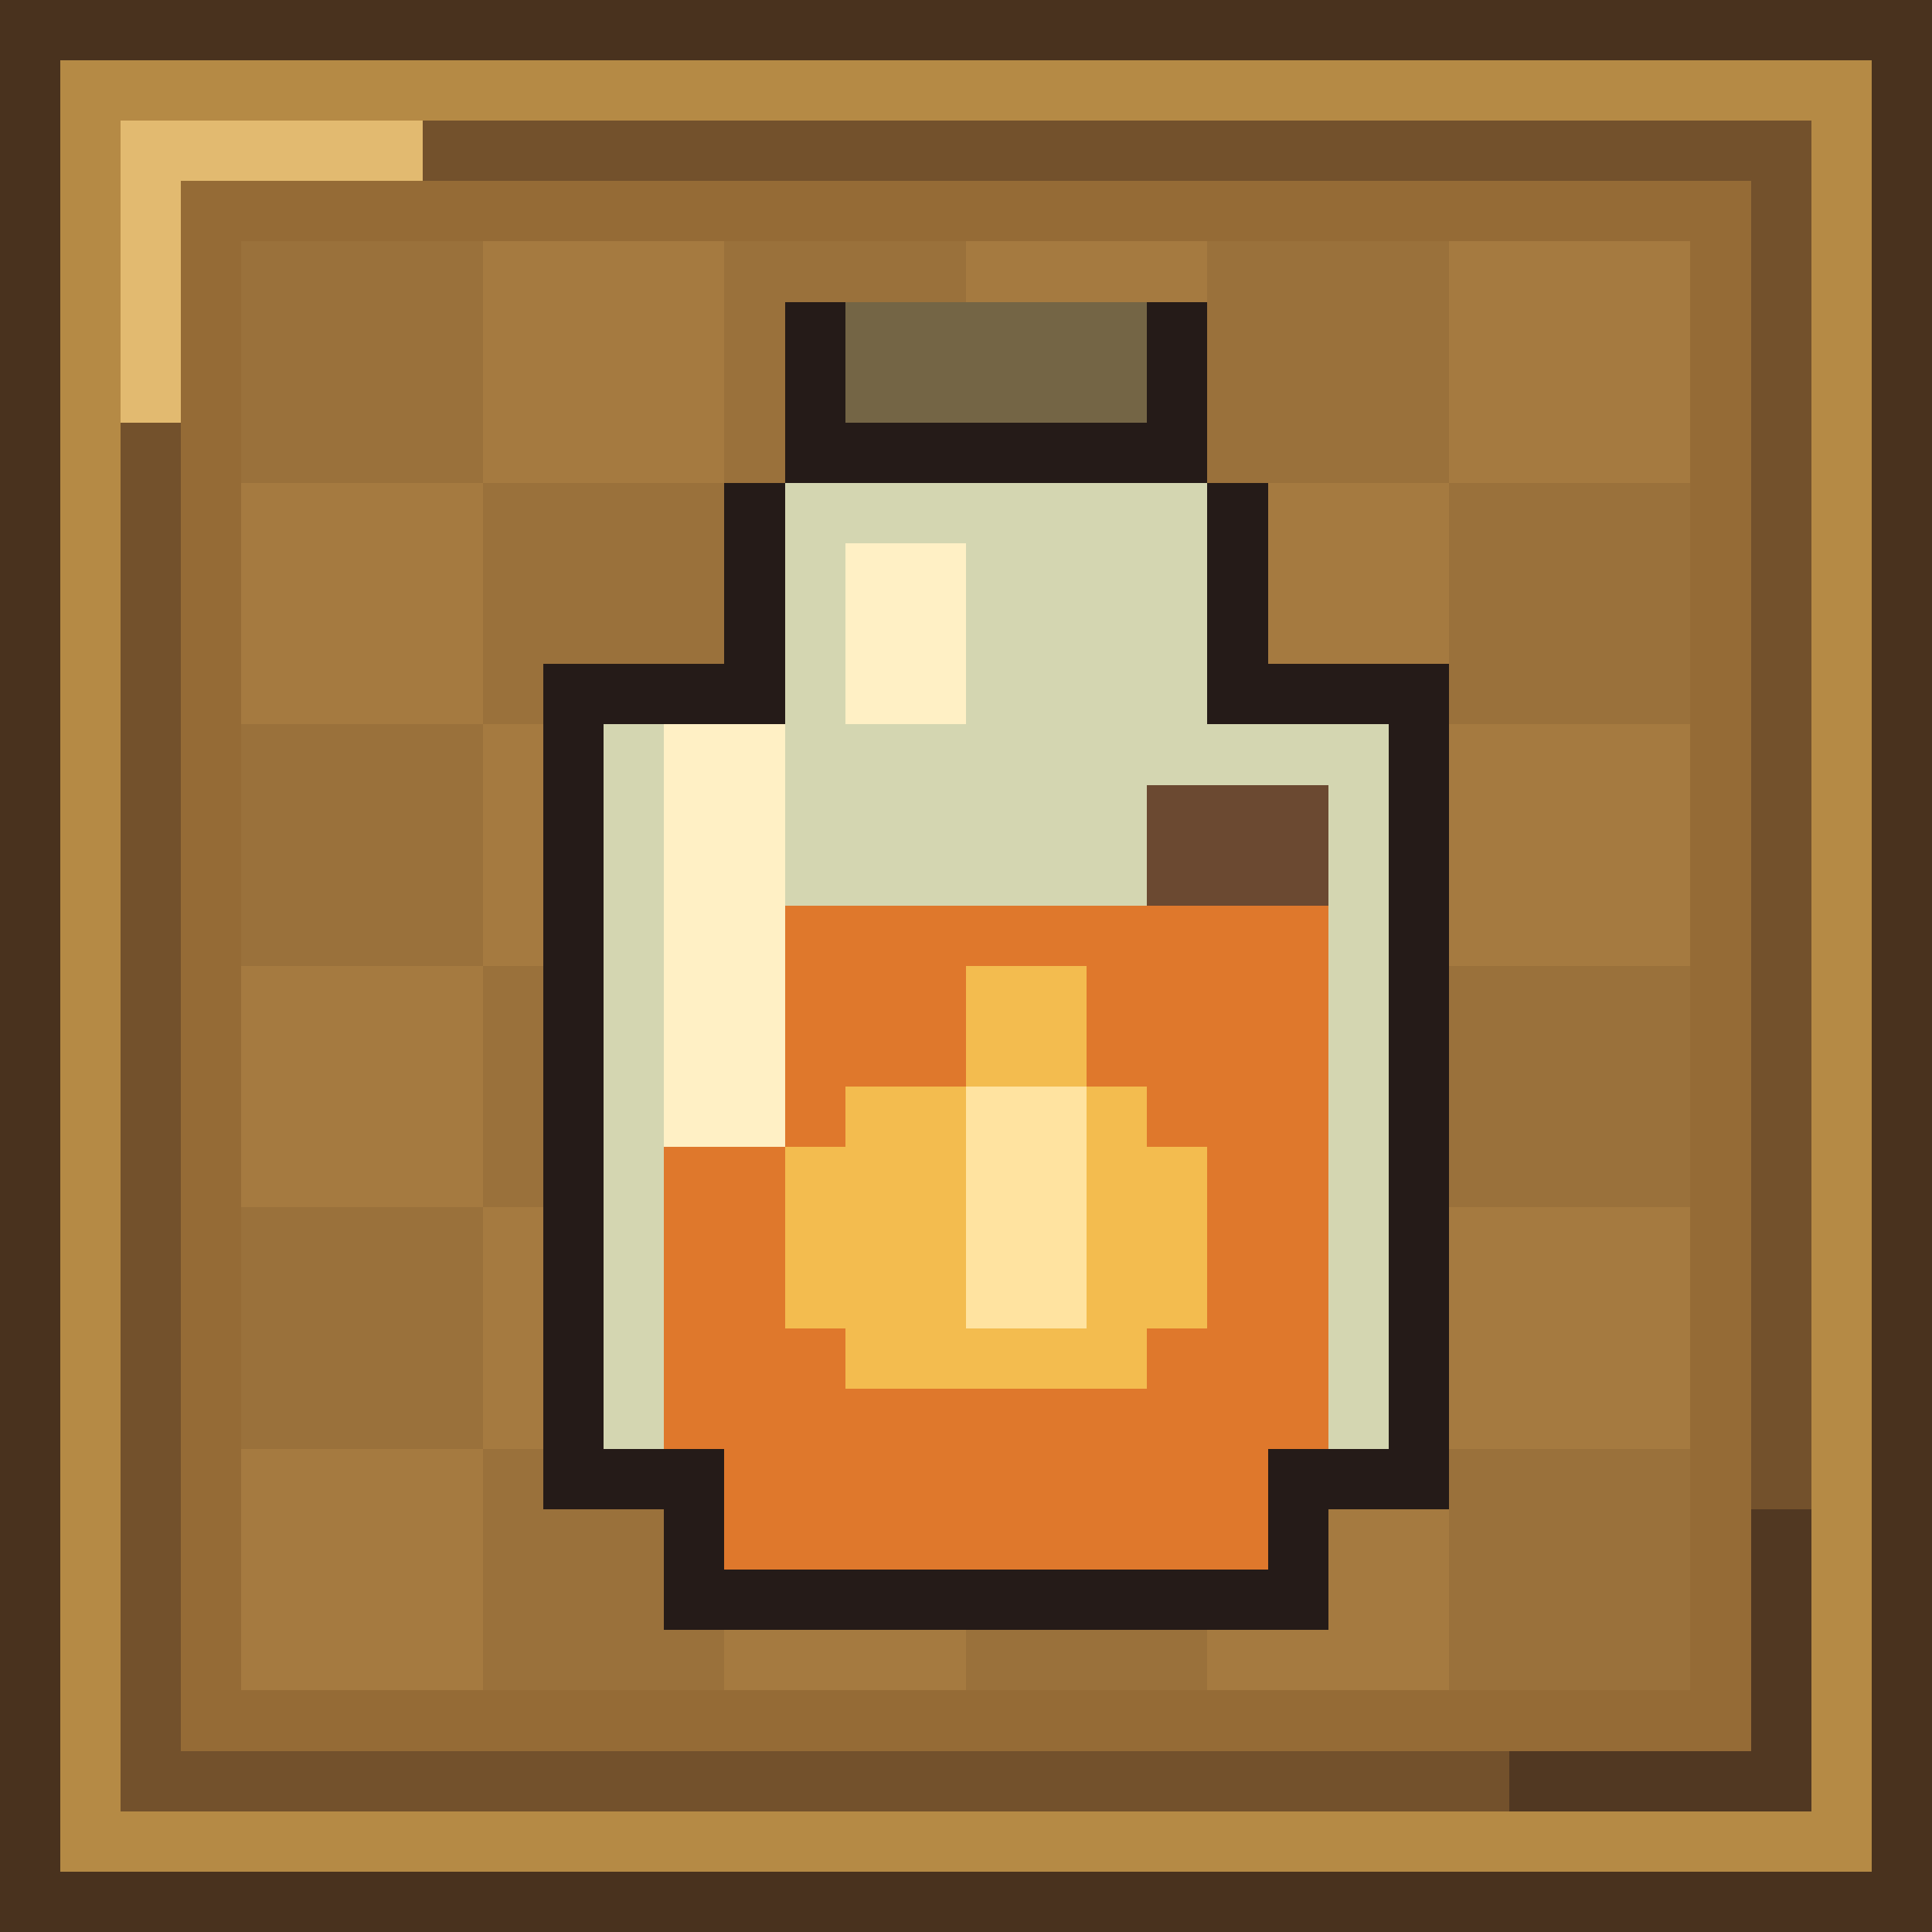
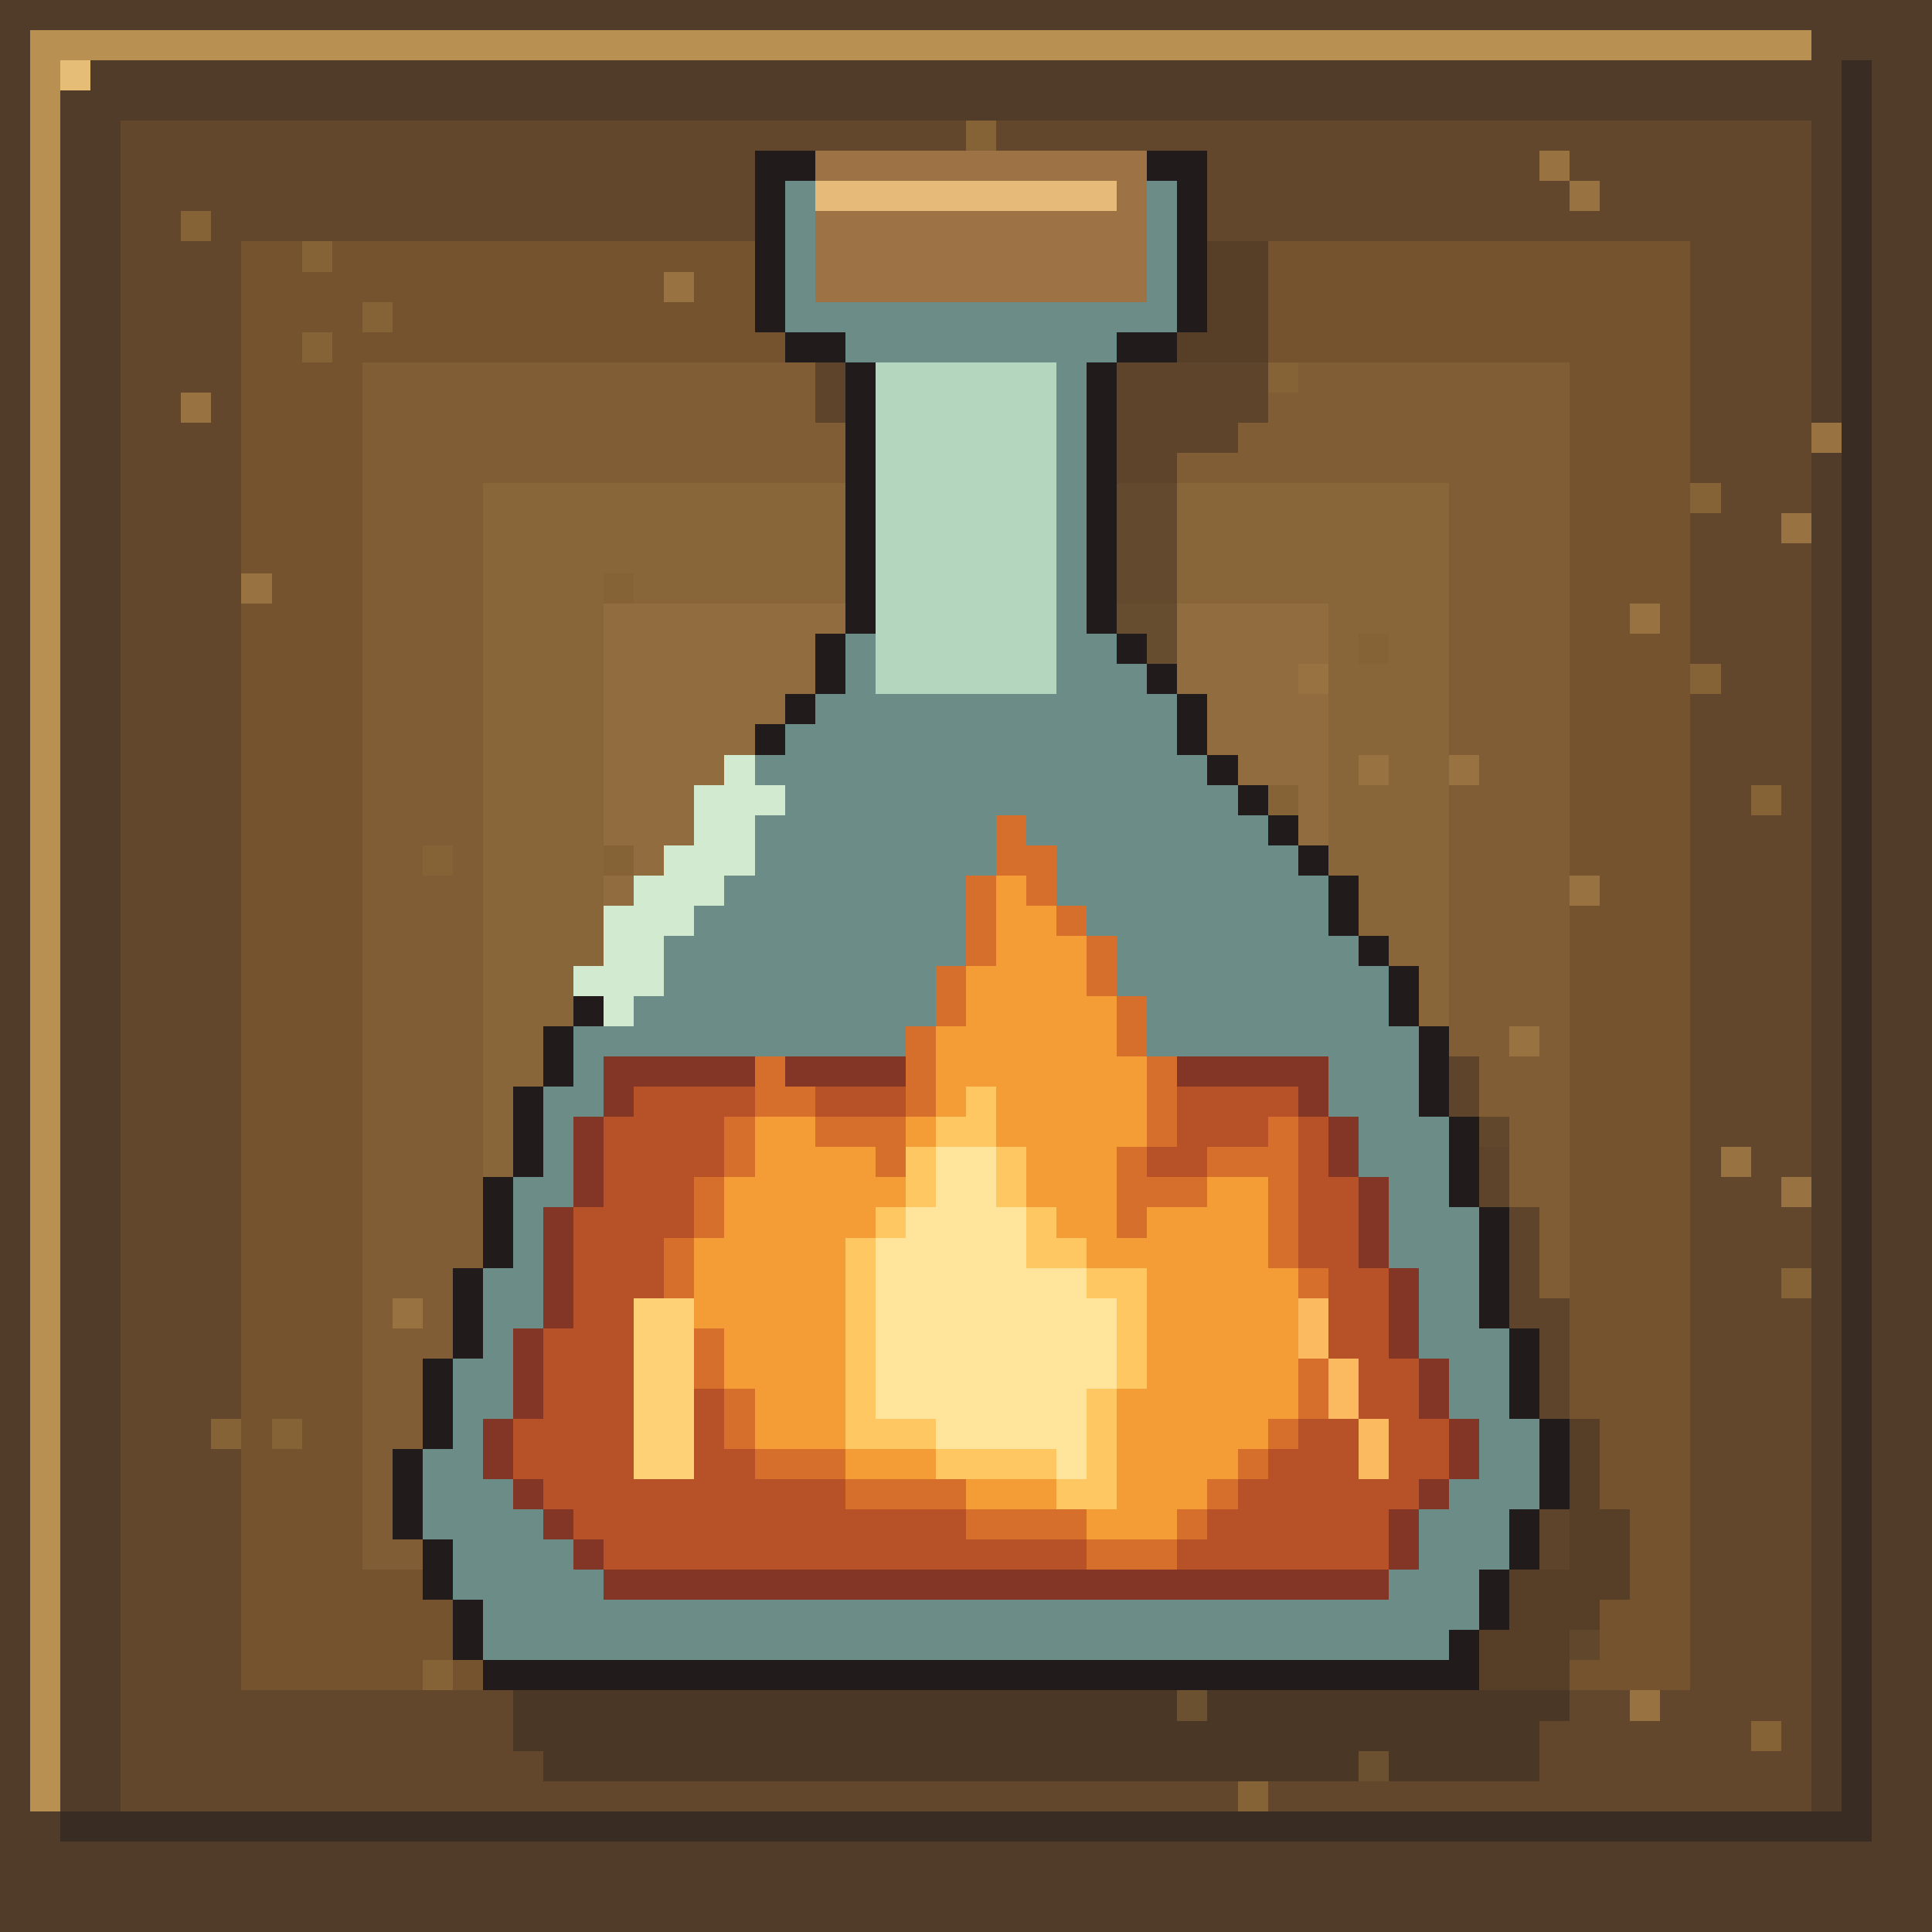
- <svg xmlns="http://www.w3.org/2000/svg" viewBox="0 0 32 32" width="32" height="32" shape-rendering="crispEdges">
-   <rect x="0" y="0" width="32" height="32" fill="#49321e" />
-   <rect x="1" y="1" width="30" height="30" fill="#b58a45" />
-   <rect x="2" y="2" width="28" height="28" fill="#73512c" />
-   <rect x="3" y="3" width="26" height="26" fill="#956b36" />
-   <rect x="4" y="4" width="24" height="24" fill="#a57a40" />
-   <rect x="4" y="4" width="4" height="4" fill="#9a713b" />
-   <rect x="12" y="4" width="4" height="4" fill="#9a713b" />
-   <rect x="20" y="4" width="4" height="4" fill="#9a713b" />
-   <rect x="8" y="8" width="4" height="4" fill="#9a713b" />
-   <rect x="16" y="8" width="4" height="4" fill="#9a713b" />
-   <rect x="24" y="8" width="4" height="4" fill="#9a713b" />
-   <rect x="4" y="12" width="4" height="4" fill="#9a713b" />
-   <rect x="12" y="12" width="4" height="4" fill="#9a713b" />
-   <rect x="20" y="12" width="4" height="4" fill="#9a713b" />
-   <rect x="8" y="16" width="4" height="4" fill="#9a713b" />
-   <rect x="16" y="16" width="4" height="4" fill="#9a713b" />
-   <rect x="24" y="16" width="4" height="4" fill="#9a713b" />
-   <rect x="4" y="20" width="4" height="4" fill="#9a713b" />
-   <rect x="12" y="20" width="4" height="4" fill="#9a713b" />
-   <rect x="20" y="20" width="4" height="4" fill="#9a713b" />
-   <rect x="8" y="24" width="4" height="4" fill="#9a713b" />
-   <rect x="16" y="24" width="4" height="4" fill="#9a713b" />
-   <rect x="24" y="24" width="4" height="4" fill="#9a713b" />
-   <rect x="2" y="2" width="5" height="1" fill="#e2ba70" />
-   <rect x="2" y="2" width="1" height="5" fill="#e2ba70" />
-   <rect x="25" y="29" width="5" height="1" fill="#513822" />
-   <rect x="29" y="25" width="1" height="5" fill="#513822" />
-   <rect x="13" y="5" width="7" height="3" fill="#251b18" />
-   <rect x="12" y="8" width="9" height="3" fill="#251b18" />
-   <rect x="9" y="11" width="15" height="14" fill="#251b18" />
-   <rect x="11" y="25" width="11" height="2" fill="#251b18" />
-   <rect x="14" y="5" width="5" height="2" fill="#746545" />
-   <rect x="13" y="8" width="7" height="4" fill="#d4d6b1" />
-   <rect x="10" y="12" width="13" height="12" fill="#d4d6b1" />
-   <rect x="11" y="15" width="11" height="9" fill="#df782c" />
-   <rect x="12" y="24" width="9" height="2" fill="#df782c" />
-   <rect x="11" y="12" width="2" height="7" fill="#fff0c5" />
-   <rect x="14" y="9" width="2" height="3" fill="#fff0c5" />
-   <rect x="19" y="13" width="3" height="2" fill="#6b4931" />
-   <rect x="14" y="16" width="5" height="7" fill="#f3bc4f" />
-   <rect x="13" y="19" width="7" height="3" fill="#f3bc4f" />
-   <rect x="16" y="18" width="2" height="4" fill="#ffe3a0" />
-   <rect x="14" y="16" width="2" height="2" fill="#df782c" />
-   <rect x="18" y="16" width="1" height="2" fill="#df782c" />
+ <svg xmlns="http://www.w3.org/2000/svg" viewBox="0 0 64 64" width="64" height="64" shape-rendering="crispEdges">
+   <rect x="0" y="0" width="64" height="1" fill="#513c29" />
+   <rect x="0" y="1" width="1" height="59" fill="#513c29" />
+   <rect x="1" y="1" width="59" height="1" fill="#b89051" />
+   <rect x="60" y="1" width="4" height="1" fill="#513c29" />
+   <rect x="1" y="2" width="1" height="58" fill="#b89051" />
+   <rect x="2" y="2" width="1" height="1" fill="#e5bd76" />
+   <rect x="3" y="2" width="58" height="1" fill="#513c29" />
+   <rect x="61" y="2" width="1" height="58" fill="#392c23" />
+   <rect x="62" y="2" width="2" height="59" fill="#513c29" />
+   <rect x="2" y="3" width="59" height="1" fill="#513c29" />
+   <rect x="2" y="4" width="2" height="56" fill="#513c29" />
+   <rect x="4" y="4" width="28" height="1" fill="#62472d" />
+   <rect x="32" y="4" width="1" height="1" fill="#866237" />
+   <rect x="33" y="4" width="27" height="1" fill="#62472d" />
+   <rect x="60" y="4" width="1" height="10" fill="#513c29" />
+   <rect x="4" y="5" width="21" height="2" fill="#62472d" />
+   <rect x="25" y="5" width="2" height="1" fill="#211b1b" />
+   <rect x="27" y="5" width="11" height="1" fill="#9d7244" />
+   <rect x="38" y="5" width="2" height="1" fill="#211b1b" />
+   <rect x="40" y="5" width="11" height="1" fill="#62472d" />
+   <rect x="51" y="5" width="1" height="1" fill="#987241" />
+   <rect x="52" y="5" width="8" height="1" fill="#62472d" />
+   <rect x="25" y="6" width="1" height="5" fill="#211b1b" />
+   <rect x="26" y="6" width="1" height="4" fill="#6b8c87" />
+   <rect x="27" y="6" width="10" height="1" fill="#e6bb79" />
+   <rect x="37" y="6" width="1" height="1" fill="#9d7244" />
+   <rect x="38" y="6" width="1" height="4" fill="#6b8c87" />
+   <rect x="39" y="6" width="1" height="5" fill="#211b1b" />
+   <rect x="40" y="6" width="12" height="1" fill="#62472d" />
+   <rect x="52" y="6" width="1" height="1" fill="#987241" />
+   <rect x="53" y="6" width="7" height="1" fill="#62472d" />
+   <rect x="4" y="7" width="2" height="1" fill="#62472d" />
+   <rect x="6" y="7" width="1" height="1" fill="#866237" />
+   <rect x="7" y="7" width="18" height="1" fill="#62472d" />
+   <rect x="27" y="7" width="11" height="3" fill="#9d7244" />
+   <rect x="40" y="7" width="20" height="1" fill="#62472d" />
+   <rect x="4" y="8" width="4" height="5" fill="#62472d" />
+   <rect x="8" y="8" width="2" height="1" fill="#75532f" />
+   <rect x="10" y="8" width="1" height="1" fill="#866237" />
+   <rect x="11" y="8" width="14" height="1" fill="#75532f" />
+   <rect x="40" y="8" width="2" height="3" fill="#573e26" />
+   <rect x="42" y="8" width="14" height="4" fill="#75532f" />
+   <rect x="56" y="8" width="4" height="8" fill="#62472d" />
+   <rect x="8" y="9" width="14" height="1" fill="#75532f" />
+   <rect x="22" y="9" width="1" height="1" fill="#987241" />
+   <rect x="23" y="9" width="2" height="1" fill="#75532f" />
+   <rect x="8" y="10" width="4" height="1" fill="#75532f" />
+   <rect x="12" y="10" width="1" height="1" fill="#866237" />
+   <rect x="13" y="10" width="12" height="1" fill="#75532f" />
+   <rect x="26" y="10" width="13" height="1" fill="#6b8c87" />
+   <rect x="8" y="11" width="2" height="1" fill="#75532f" />
+   <rect x="10" y="11" width="1" height="1" fill="#866237" />
+   <rect x="11" y="11" width="15" height="1" fill="#75532f" />
+   <rect x="26" y="11" width="2" height="1" fill="#211b1b" />
+   <rect x="28" y="11" width="9" height="1" fill="#6b8c87" />
+   <rect x="37" y="11" width="2" height="1" fill="#211b1b" />
+   <rect x="39" y="11" width="3" height="1" fill="#573e26" />
+   <rect x="8" y="12" width="4" height="7" fill="#75532f" />
+   <rect x="12" y="12" width="15" height="2" fill="#805d35" />
+   <rect x="27" y="12" width="1" height="2" fill="#5d442a" />
+   <rect x="28" y="12" width="1" height="9" fill="#211b1b" />
+   <rect x="29" y="12" width="6" height="11" fill="#b4d6bf" />
+   <rect x="35" y="12" width="1" height="9" fill="#6b8c87" />
+   <rect x="36" y="12" width="1" height="9" fill="#211b1b" />
+   <rect x="37" y="12" width="5" height="2" fill="#5d442a" />
+   <rect x="42" y="12" width="1" height="1" fill="#866237" />
+   <rect x="43" y="12" width="9" height="1" fill="#805d35" />
+   <rect x="52" y="12" width="4" height="8" fill="#75532f" />
+   <rect x="4" y="13" width="2" height="1" fill="#62472d" />
+   <rect x="6" y="13" width="1" height="1" fill="#987241" />
+   <rect x="7" y="13" width="1" height="1" fill="#62472d" />
+   <rect x="42" y="13" width="10" height="1" fill="#805d35" />
+   <rect x="4" y="14" width="4" height="33" fill="#62472d" />
+   <rect x="12" y="14" width="16" height="2" fill="#805d35" />
+   <rect x="37" y="14" width="4" height="1" fill="#5d442a" />
+   <rect x="41" y="14" width="11" height="1" fill="#805d35" />
+   <rect x="60" y="14" width="1" height="1" fill="#987241" />
+   <rect x="37" y="15" width="2" height="1" fill="#5d442a" />
+   <rect x="39" y="15" width="13" height="1" fill="#805d35" />
+   <rect x="60" y="15" width="1" height="45" fill="#513c29" />
+   <rect x="12" y="16" width="4" height="12" fill="#805d35" />
+   <rect x="16" y="16" width="12" height="3" fill="#89653a" />
+   <rect x="37" y="16" width="2" height="4" fill="#63492d" />
+   <rect x="39" y="16" width="9" height="4" fill="#89653a" />
+   <rect x="48" y="16" width="4" height="9" fill="#805d35" />
+   <rect x="56" y="16" width="1" height="1" fill="#866237" />
+   <rect x="57" y="16" width="3" height="1" fill="#62472d" />
+   <rect x="56" y="17" width="3" height="1" fill="#62472d" />
+   <rect x="59" y="17" width="1" height="1" fill="#987241" />
+   <rect x="56" y="18" width="4" height="4" fill="#62472d" />
+   <rect x="8" y="19" width="1" height="1" fill="#987241" />
+   <rect x="9" y="19" width="3" height="1" fill="#75532f" />
+   <rect x="16" y="19" width="4" height="13" fill="#89653a" />
+   <rect x="20" y="19" width="1" height="1" fill="#866237" />
+   <rect x="21" y="19" width="7" height="1" fill="#89653a" />
+   <rect x="8" y="20" width="4" height="27" fill="#75532f" />
+   <rect x="20" y="20" width="8" height="1" fill="#906c3e" />
+   <rect x="37" y="20" width="2" height="1" fill="#674d2f" />
+   <rect x="39" y="20" width="5" height="2" fill="#906c3e" />
+   <rect x="44" y="20" width="4" height="1" fill="#89653a" />
+   <rect x="52" y="20" width="2" height="1" fill="#75532f" />
+   <rect x="54" y="20" width="1" height="1" fill="#987241" />
+   <rect x="55" y="20" width="1" height="1" fill="#75532f" />
+   <rect x="20" y="21" width="7" height="2" fill="#906c3e" />
+   <rect x="27" y="21" width="1" height="2" fill="#211b1b" />
+   <rect x="28" y="21" width="1" height="2" fill="#6b8c87" />
+   <rect x="35" y="21" width="2" height="1" fill="#6b8c87" />
+   <rect x="37" y="21" width="1" height="1" fill="#211b1b" />
+   <rect x="38" y="21" width="1" height="1" fill="#674d2f" />
+   <rect x="44" y="21" width="1" height="1" fill="#89653a" />
+   <rect x="45" y="21" width="1" height="1" fill="#866237" />
+   <rect x="46" y="21" width="2" height="1" fill="#89653a" />
+   <rect x="52" y="21" width="4" height="8" fill="#75532f" />
+   <rect x="35" y="22" width="3" height="1" fill="#6b8c87" />
+   <rect x="38" y="22" width="1" height="1" fill="#211b1b" />
+   <rect x="39" y="22" width="4" height="1" fill="#906c3e" />
+   <rect x="43" y="22" width="1" height="1" fill="#987241" />
+   <rect x="44" y="22" width="4" height="3" fill="#89653a" />
+   <rect x="56" y="22" width="1" height="1" fill="#866237" />
+   <rect x="57" y="22" width="3" height="1" fill="#62472d" />
+   <rect x="20" y="23" width="6" height="1" fill="#906c3e" />
+   <rect x="26" y="23" width="1" height="1" fill="#211b1b" />
+   <rect x="27" y="23" width="12" height="1" fill="#6b8c87" />
+   <rect x="39" y="23" width="1" height="2" fill="#211b1b" />
+   <rect x="40" y="23" width="4" height="2" fill="#906c3e" />
+   <rect x="56" y="23" width="4" height="3" fill="#62472d" />
+   <rect x="20" y="24" width="5" height="1" fill="#906c3e" />
+   <rect x="25" y="24" width="1" height="1" fill="#211b1b" />
+   <rect x="26" y="24" width="13" height="1" fill="#6b8c87" />
+   <rect x="20" y="25" width="4" height="1" fill="#906c3e" />
+   <rect x="24" y="25" width="1" height="1" fill="#d2ead0" />
+   <rect x="25" y="25" width="15" height="1" fill="#6b8c87" />
+   <rect x="40" y="25" width="1" height="1" fill="#211b1b" />
+   <rect x="41" y="25" width="3" height="1" fill="#906c3e" />
+   <rect x="44" y="25" width="1" height="1" fill="#89653a" />
+   <rect x="45" y="25" width="1" height="1" fill="#987241" />
+   <rect x="46" y="25" width="2" height="1" fill="#89653a" />
+   <rect x="48" y="25" width="1" height="1" fill="#987241" />
+   <rect x="49" y="25" width="3" height="1" fill="#805d35" />
+   <rect x="20" y="26" width="3" height="2" fill="#906c3e" />
+   <rect x="23" y="26" width="3" height="1" fill="#d2ead0" />
+   <rect x="26" y="26" width="15" height="1" fill="#6b8c87" />
+   <rect x="41" y="26" width="1" height="1" fill="#211b1b" />
+   <rect x="42" y="26" width="1" height="1" fill="#866237" />
+   <rect x="43" y="26" width="1" height="2" fill="#906c3e" />
+   <rect x="44" y="26" width="4" height="3" fill="#89653a" />
+   <rect x="48" y="26" width="4" height="8" fill="#805d35" />
+   <rect x="56" y="26" width="2" height="1" fill="#62472d" />
+   <rect x="58" y="26" width="1" height="1" fill="#866237" />
+   <rect x="59" y="26" width="1" height="1" fill="#62472d" />
+   <rect x="23" y="27" width="2" height="1" fill="#d2ead0" />
+   <rect x="25" y="27" width="8" height="2" fill="#6b8c87" />
+   <rect x="33" y="27" width="1" height="1" fill="#d66e2c" />
+   <rect x="34" y="27" width="8" height="1" fill="#6b8c87" />
+   <rect x="42" y="27" width="1" height="1" fill="#211b1b" />
+   <rect x="56" y="27" width="4" height="11" fill="#62472d" />
+   <rect x="12" y="28" width="2" height="1" fill="#805d35" />
+   <rect x="14" y="28" width="1" height="1" fill="#866237" />
+   <rect x="15" y="28" width="1" height="1" fill="#805d35" />
+   <rect x="20" y="28" width="1" height="1" fill="#866237" />
+   <rect x="21" y="28" width="1" height="1" fill="#906c3e" />
+   <rect x="22" y="28" width="3" height="1" fill="#d2ead0" />
+   <rect x="33" y="28" width="2" height="1" fill="#d66e2c" />
+   <rect x="35" y="28" width="8" height="1" fill="#6b8c87" />
+   <rect x="43" y="28" width="1" height="1" fill="#211b1b" />
+   <rect x="12" y="29" width="4" height="13" fill="#805d35" />
+   <rect x="20" y="29" width="1" height="1" fill="#906c3e" />
+   <rect x="21" y="29" width="3" height="1" fill="#d2ead0" />
+   <rect x="24" y="29" width="8" height="1" fill="#6b8c87" />
+   <rect x="32" y="29" width="1" height="3" fill="#d66e2c" />
+   <rect x="33" y="29" width="1" height="1" fill="#f49c35" />
+   <rect x="34" y="29" width="1" height="1" fill="#d66e2c" />
+   <rect x="35" y="29" width="9" height="1" fill="#6b8c87" />
+   <rect x="44" y="29" width="1" height="2" fill="#211b1b" />
+   <rect x="45" y="29" width="3" height="2" fill="#89653a" />
+   <rect x="52" y="29" width="1" height="1" fill="#987241" />
+   <rect x="53" y="29" width="3" height="1" fill="#75532f" />
+   <rect x="20" y="30" width="3" height="1" fill="#d2ead0" />
+   <rect x="23" y="30" width="9" height="1" fill="#6b8c87" />
+   <rect x="33" y="30" width="2" height="1" fill="#f49c35" />
+   <rect x="35" y="30" width="1" height="1" fill="#d66e2c" />
+   <rect x="36" y="30" width="8" height="1" fill="#6b8c87" />
+   <rect x="52" y="30" width="4" height="17" fill="#75532f" />
+   <rect x="20" y="31" width="2" height="1" fill="#d2ead0" />
+   <rect x="22" y="31" width="10" height="1" fill="#6b8c87" />
+   <rect x="33" y="31" width="3" height="1" fill="#f49c35" />
+   <rect x="36" y="31" width="1" height="2" fill="#d66e2c" />
+   <rect x="37" y="31" width="8" height="1" fill="#6b8c87" />
+   <rect x="45" y="31" width="1" height="1" fill="#211b1b" />
+   <rect x="46" y="31" width="2" height="1" fill="#89653a" />
+   <rect x="16" y="32" width="3" height="2" fill="#89653a" />
+   <rect x="19" y="32" width="3" height="1" fill="#d2ead0" />
+   <rect x="22" y="32" width="9" height="1" fill="#6b8c87" />
+   <rect x="31" y="32" width="1" height="2" fill="#d66e2c" />
+   <rect x="32" y="32" width="4" height="1" fill="#f49c35" />
+   <rect x="37" y="32" width="9" height="1" fill="#6b8c87" />
+   <rect x="46" y="32" width="1" height="2" fill="#211b1b" />
+   <rect x="47" y="32" width="1" height="2" fill="#89653a" />
+   <rect x="19" y="33" width="1" height="1" fill="#211b1b" />
+   <rect x="20" y="33" width="1" height="1" fill="#d2ead0" />
+   <rect x="21" y="33" width="10" height="1" fill="#6b8c87" />
+   <rect x="32" y="33" width="5" height="1" fill="#f49c35" />
+   <rect x="37" y="33" width="1" height="2" fill="#d66e2c" />
+   <rect x="38" y="33" width="8" height="1" fill="#6b8c87" />
+   <rect x="16" y="34" width="2" height="2" fill="#89653a" />
+   <rect x="18" y="34" width="1" height="2" fill="#211b1b" />
+   <rect x="19" y="34" width="11" height="1" fill="#6b8c87" />
+   <rect x="30" y="34" width="1" height="3" fill="#d66e2c" />
+   <rect x="31" y="34" width="6" height="1" fill="#f49c35" />
+   <rect x="38" y="34" width="9" height="1" fill="#6b8c87" />
+   <rect x="47" y="34" width="1" height="3" fill="#211b1b" />
+   <rect x="48" y="34" width="2" height="1" fill="#805d35" />
+   <rect x="50" y="34" width="1" height="1" fill="#987241" />
+   <rect x="51" y="34" width="1" height="1" fill="#805d35" />
+   <rect x="19" y="35" width="1" height="1" fill="#6b8c87" />
+   <rect x="20" y="35" width="5" height="1" fill="#833625" />
+   <rect x="25" y="35" width="1" height="1" fill="#d66e2c" />
+   <rect x="26" y="35" width="4" height="1" fill="#833625" />
+   <rect x="31" y="35" width="7" height="1" fill="#f49c35" />
+   <rect x="38" y="35" width="1" height="3" fill="#d66e2c" />
+   <rect x="39" y="35" width="5" height="1" fill="#833625" />
+   <rect x="44" y="35" width="3" height="2" fill="#6b8c87" />
+   <rect x="48" y="35" width="1" height="2" fill="#5d442a" />
+   <rect x="49" y="35" width="3" height="2" fill="#805d35" />
+   <rect x="16" y="36" width="1" height="3" fill="#89653a" />
+   <rect x="17" y="36" width="1" height="3" fill="#211b1b" />
+   <rect x="18" y="36" width="2" height="1" fill="#6b8c87" />
+   <rect x="20" y="36" width="1" height="1" fill="#833625" />
+   <rect x="21" y="36" width="4" height="1" fill="#b75127" />
+   <rect x="25" y="36" width="2" height="1" fill="#d66e2c" />
+   <rect x="27" y="36" width="3" height="1" fill="#b75127" />
+   <rect x="31" y="36" width="1" height="1" fill="#f49c35" />
+   <rect x="32" y="36" width="1" height="1" fill="#ffc761" />
+   <rect x="33" y="36" width="5" height="2" fill="#f49c35" />
+   <rect x="39" y="36" width="4" height="1" fill="#b75127" />
+   <rect x="43" y="36" width="1" height="1" fill="#833625" />
+   <rect x="18" y="37" width="1" height="2" fill="#6b8c87" />
+   <rect x="19" y="37" width="1" height="3" fill="#833625" />
+   <rect x="20" y="37" width="4" height="2" fill="#b75127" />
+   <rect x="24" y="37" width="1" height="2" fill="#d66e2c" />
+   <rect x="25" y="37" width="2" height="1" fill="#f49c35" />
+   <rect x="27" y="37" width="3" height="1" fill="#d66e2c" />
+   <rect x="30" y="37" width="1" height="1" fill="#f49c35" />
+   <rect x="31" y="37" width="2" height="1" fill="#ffc761" />
+   <rect x="39" y="37" width="3" height="1" fill="#b75127" />
+   <rect x="42" y="37" width="1" height="1" fill="#d66e2c" />
+   <rect x="43" y="37" width="1" height="2" fill="#b75127" />
+   <rect x="44" y="37" width="1" height="2" fill="#833625" />
+   <rect x="45" y="37" width="3" height="2" fill="#6b8c87" />
+   <rect x="48" y="37" width="1" height="3" fill="#211b1b" />
+   <rect x="49" y="37" width="1" height="1" fill="#61472b" />
+   <rect x="50" y="37" width="2" height="3" fill="#805d35" />
+   <rect x="25" y="38" width="4" height="1" fill="#f49c35" />
+   <rect x="29" y="38" width="1" height="1" fill="#d66e2c" />
+   <rect x="30" y="38" width="1" height="2" fill="#ffc761" />
+   <rect x="31" y="38" width="2" height="2" fill="#ffe49c" />
+   <rect x="33" y="38" width="1" height="2" fill="#ffc761" />
+   <rect x="34" y="38" width="3" height="2" fill="#f49c35" />
+   <rect x="37" y="38" width="1" height="1" fill="#d66e2c" />
+   <rect x="38" y="38" width="2" height="1" fill="#b75127" />
+   <rect x="40" y="38" width="3" height="1" fill="#d66e2c" />
+   <rect x="49" y="38" width="1" height="2" fill="#5d442a" />
+   <rect x="56" y="38" width="1" height="1" fill="#62472d" />
+   <rect x="57" y="38" width="1" height="1" fill="#987241" />
+   <rect x="58" y="38" width="2" height="1" fill="#62472d" />
+   <rect x="16" y="39" width="1" height="3" fill="#211b1b" />
+   <rect x="17" y="39" width="2" height="1" fill="#6b8c87" />
+   <rect x="20" y="39" width="3" height="1" fill="#b75127" />
+   <rect x="23" y="39" width="1" height="2" fill="#d66e2c" />
+   <rect x="24" y="39" width="6" height="1" fill="#f49c35" />
+   <rect x="37" y="39" width="3" height="1" fill="#d66e2c" />
+   <rect x="40" y="39" width="2" height="1" fill="#f49c35" />
+   <rect x="42" y="39" width="1" height="3" fill="#d66e2c" />
+   <rect x="43" y="39" width="2" height="3" fill="#b75127" />
+   <rect x="45" y="39" width="1" height="3" fill="#833625" />
+   <rect x="46" y="39" width="2" height="1" fill="#6b8c87" />
+   <rect x="56" y="39" width="3" height="1" fill="#62472d" />
+   <rect x="59" y="39" width="1" height="1" fill="#987241" />
+   <rect x="17" y="40" width="1" height="2" fill="#6b8c87" />
+   <rect x="18" y="40" width="1" height="4" fill="#833625" />
+   <rect x="19" y="40" width="4" height="1" fill="#b75127" />
+   <rect x="24" y="40" width="5" height="1" fill="#f49c35" />
+   <rect x="29" y="40" width="1" height="1" fill="#ffc761" />
+   <rect x="30" y="40" width="4" height="1" fill="#ffe49c" />
+   <rect x="34" y="40" width="1" height="1" fill="#ffc761" />
+   <rect x="35" y="40" width="2" height="1" fill="#f49c35" />
+   <rect x="37" y="40" width="1" height="1" fill="#d66e2c" />
+   <rect x="38" y="40" width="4" height="1" fill="#f49c35" />
+   <rect x="46" y="40" width="3" height="2" fill="#6b8c87" />
+   <rect x="49" y="40" width="1" height="4" fill="#211b1b" />
+   <rect x="50" y="40" width="1" height="3" fill="#5d442a" />
+   <rect x="51" y="40" width="1" height="3" fill="#805d35" />
+   <rect x="56" y="40" width="4" height="2" fill="#62472d" />
+   <rect x="19" y="41" width="3" height="2" fill="#b75127" />
+   <rect x="22" y="41" width="1" height="2" fill="#d66e2c" />
+   <rect x="23" y="41" width="5" height="3" fill="#f49c35" />
+   <rect x="28" y="41" width="1" height="6" fill="#ffc761" />
+   <rect x="29" y="41" width="5" height="1" fill="#ffe49c" />
+   <rect x="34" y="41" width="2" height="1" fill="#ffc761" />
+   <rect x="36" y="41" width="6" height="1" fill="#f49c35" />
+   <rect x="12" y="42" width="3" height="1" fill="#805d35" />
+   <rect x="15" y="42" width="1" height="3" fill="#211b1b" />
+   <rect x="16" y="42" width="2" height="2" fill="#6b8c87" />
+   <rect x="29" y="42" width="7" height="1" fill="#ffe49c" />
+   <rect x="36" y="42" width="2" height="1" fill="#ffc761" />
+   <rect x="38" y="42" width="5" height="4" fill="#f49c35" />
+   <rect x="43" y="42" width="1" height="1" fill="#d66e2c" />
+   <rect x="44" y="42" width="2" height="3" fill="#b75127" />
+   <rect x="46" y="42" width="1" height="3" fill="#833625" />
+   <rect x="47" y="42" width="2" height="2" fill="#6b8c87" />
+   <rect x="56" y="42" width="3" height="1" fill="#62472d" />
+   <rect x="59" y="42" width="1" height="1" fill="#866237" />
+   <rect x="12" y="43" width="1" height="1" fill="#805d35" />
+   <rect x="13" y="43" width="1" height="1" fill="#987241" />
+   <rect x="14" y="43" width="1" height="1" fill="#805d35" />
+   <rect x="19" y="43" width="2" height="1" fill="#b75127" />
+   <rect x="21" y="43" width="2" height="6" fill="#ffd177" />
+   <rect x="29" y="43" width="8" height="3" fill="#ffe49c" />
+   <rect x="37" y="43" width="1" height="3" fill="#ffc761" />
+   <rect x="43" y="43" width="1" height="2" fill="#fcba60" />
+   <rect x="50" y="43" width="2" height="1" fill="#5d442a" />
+   <rect x="56" y="43" width="4" height="13" fill="#62472d" />
+   <rect x="12" y="44" width="3" height="1" fill="#805d35" />
+   <rect x="16" y="44" width="1" height="1" fill="#6b8c87" />
+   <rect x="17" y="44" width="1" height="3" fill="#833625" />
+   <rect x="18" y="44" width="3" height="3" fill="#b75127" />
+   <rect x="23" y="44" width="1" height="2" fill="#d66e2c" />
+   <rect x="24" y="44" width="4" height="2" fill="#f49c35" />
+   <rect x="47" y="44" width="3" height="1" fill="#6b8c87" />
+   <rect x="50" y="44" width="1" height="3" fill="#211b1b" />
+   <rect x="51" y="44" width="1" height="3" fill="#5d442a" />
+   <rect x="12" y="45" width="2" height="3" fill="#805d35" />
+   <rect x="14" y="45" width="1" height="3" fill="#211b1b" />
+   <rect x="15" y="45" width="2" height="2" fill="#6b8c87" />
+   <rect x="43" y="45" width="1" height="2" fill="#d66e2c" />
+   <rect x="44" y="45" width="1" height="2" fill="#fcba60" />
+   <rect x="45" y="45" width="2" height="2" fill="#b75127" />
+   <rect x="47" y="45" width="1" height="2" fill="#833625" />
+   <rect x="48" y="45" width="2" height="2" fill="#6b8c87" />
+   <rect x="23" y="46" width="1" height="2" fill="#b75127" />
+   <rect x="24" y="46" width="1" height="2" fill="#d66e2c" />
+   <rect x="25" y="46" width="3" height="2" fill="#f49c35" />
+   <rect x="29" y="46" width="7" height="1" fill="#ffe49c" />
+   <rect x="36" y="46" width="1" height="3" fill="#ffc761" />
+   <rect x="37" y="46" width="6" height="1" fill="#f49c35" />
+   <rect x="4" y="47" width="3" height="1" fill="#62472d" />
+   <rect x="7" y="47" width="1" height="1" fill="#866237" />
+   <rect x="8" y="47" width="1" height="1" fill="#75532f" />
+   <rect x="9" y="47" width="1" height="1" fill="#866237" />
+   <rect x="10" y="47" width="2" height="1" fill="#75532f" />
+   <rect x="15" y="47" width="1" height="1" fill="#6b8c87" />
+   <rect x="16" y="47" width="1" height="2" fill="#833625" />
+   <rect x="17" y="47" width="4" height="2" fill="#b75127" />
+   <rect x="28" y="47" width="3" height="1" fill="#ffc761" />
+   <rect x="31" y="47" width="5" height="1" fill="#ffe49c" />
+   <rect x="37" y="47" width="5" height="1" fill="#f49c35" />
+   <rect x="42" y="47" width="1" height="1" fill="#d66e2c" />
+   <rect x="43" y="47" width="2" height="1" fill="#b75127" />
+   <rect x="45" y="47" width="1" height="2" fill="#fcba60" />
+   <rect x="46" y="47" width="2" height="2" fill="#b75127" />
+   <rect x="48" y="47" width="1" height="2" fill="#833625" />
+   <rect x="49" y="47" width="2" height="2" fill="#6b8c87" />
+   <rect x="51" y="47" width="1" height="3" fill="#211b1b" />
+   <rect x="52" y="47" width="1" height="3" fill="#573e26" />
+   <rect x="53" y="47" width="3" height="3" fill="#75532f" />
+   <rect x="4" y="48" width="4" height="8" fill="#62472d" />
+   <rect x="8" y="48" width="4" height="4" fill="#75532f" />
+   <rect x="12" y="48" width="1" height="3" fill="#805d35" />
+   <rect x="13" y="48" width="1" height="3" fill="#211b1b" />
+   <rect x="14" y="48" width="2" height="1" fill="#6b8c87" />
+   <rect x="23" y="48" width="2" height="1" fill="#b75127" />
+   <rect x="25" y="48" width="3" height="1" fill="#d66e2c" />
+   <rect x="28" y="48" width="3" height="1" fill="#f49c35" />
+   <rect x="31" y="48" width="4" height="1" fill="#ffc761" />
+   <rect x="35" y="48" width="1" height="1" fill="#ffe49c" />
+   <rect x="37" y="48" width="4" height="1" fill="#f49c35" />
+   <rect x="41" y="48" width="1" height="1" fill="#d66e2c" />
+   <rect x="42" y="48" width="3" height="1" fill="#b75127" />
+   <rect x="14" y="49" width="3" height="1" fill="#6b8c87" />
+   <rect x="17" y="49" width="1" height="1" fill="#833625" />
+   <rect x="18" y="49" width="10" height="1" fill="#b75127" />
+   <rect x="28" y="49" width="4" height="1" fill="#d66e2c" />
+   <rect x="32" y="49" width="3" height="1" fill="#f49c35" />
+   <rect x="35" y="49" width="2" height="1" fill="#ffc761" />
+   <rect x="37" y="49" width="3" height="1" fill="#f49c35" />
+   <rect x="40" y="49" width="1" height="1" fill="#d66e2c" />
+   <rect x="41" y="49" width="6" height="1" fill="#b75127" />
+   <rect x="47" y="49" width="1" height="1" fill="#833625" />
+   <rect x="48" y="49" width="3" height="1" fill="#6b8c87" />
+   <rect x="14" y="50" width="4" height="1" fill="#6b8c87" />
+   <rect x="18" y="50" width="1" height="1" fill="#833625" />
+   <rect x="19" y="50" width="13" height="1" fill="#b75127" />
+   <rect x="32" y="50" width="4" height="1" fill="#d66e2c" />
+   <rect x="36" y="50" width="3" height="1" fill="#f49c35" />
+   <rect x="39" y="50" width="1" height="1" fill="#d66e2c" />
+   <rect x="40" y="50" width="6" height="1" fill="#b75127" />
+   <rect x="46" y="50" width="1" height="2" fill="#833625" />
+   <rect x="47" y="50" width="3" height="2" fill="#6b8c87" />
+   <rect x="50" y="50" width="1" height="2" fill="#211b1b" />
+   <rect x="51" y="50" width="1" height="2" fill="#5d442a" />
+   <rect x="52" y="50" width="2" height="2" fill="#573e26" />
+   <rect x="54" y="50" width="2" height="3" fill="#75532f" />
+   <rect x="12" y="51" width="2" height="1" fill="#805d35" />
+   <rect x="14" y="51" width="1" height="2" fill="#211b1b" />
+   <rect x="15" y="51" width="4" height="1" fill="#6b8c87" />
+   <rect x="19" y="51" width="1" height="1" fill="#833625" />
+   <rect x="20" y="51" width="16" height="1" fill="#b75127" />
+   <rect x="36" y="51" width="3" height="1" fill="#d66e2c" />
+   <rect x="39" y="51" width="7" height="1" fill="#b75127" />
+   <rect x="8" y="52" width="6" height="1" fill="#75532f" />
+   <rect x="15" y="52" width="5" height="1" fill="#6b8c87" />
+   <rect x="20" y="52" width="26" height="1" fill="#833625" />
+   <rect x="46" y="52" width="3" height="1" fill="#6b8c87" />
+   <rect x="49" y="52" width="1" height="2" fill="#211b1b" />
+   <rect x="50" y="52" width="4" height="1" fill="#573e26" />
+   <rect x="8" y="53" width="7" height="2" fill="#75532f" />
+   <rect x="15" y="53" width="1" height="2" fill="#211b1b" />
+   <rect x="16" y="53" width="33" height="1" fill="#6b8c87" />
+   <rect x="50" y="53" width="3" height="1" fill="#573e26" />
+   <rect x="53" y="53" width="3" height="2" fill="#75532f" />
+   <rect x="16" y="54" width="32" height="1" fill="#6b8c87" />
+   <rect x="48" y="54" width="1" height="1" fill="#211b1b" />
+   <rect x="49" y="54" width="3" height="2" fill="#573e26" />
+   <rect x="52" y="54" width="1" height="1" fill="#61472b" />
+   <rect x="8" y="55" width="6" height="1" fill="#75532f" />
+   <rect x="14" y="55" width="1" height="1" fill="#866237" />
+   <rect x="15" y="55" width="1" height="1" fill="#75532f" />
+   <rect x="16" y="55" width="33" height="1" fill="#211b1b" />
+   <rect x="52" y="55" width="4" height="1" fill="#75532f" />
+   <rect x="4" y="56" width="13" height="2" fill="#62472d" />
+   <rect x="17" y="56" width="22" height="1" fill="#4b3725" />
+   <rect x="39" y="56" width="1" height="1" fill="#6c5131" />
+   <rect x="40" y="56" width="12" height="1" fill="#4b3725" />
+   <rect x="52" y="56" width="2" height="1" fill="#62472d" />
+   <rect x="54" y="56" width="1" height="1" fill="#987241" />
+   <rect x="55" y="56" width="5" height="1" fill="#62472d" />
+   <rect x="17" y="57" width="34" height="1" fill="#4b3725" />
+   <rect x="51" y="57" width="7" height="1" fill="#62472d" />
+   <rect x="58" y="57" width="1" height="1" fill="#866237" />
+   <rect x="59" y="57" width="1" height="1" fill="#62472d" />
+   <rect x="4" y="58" width="14" height="1" fill="#62472d" />
+   <rect x="18" y="58" width="27" height="1" fill="#4b3725" />
+   <rect x="45" y="58" width="1" height="1" fill="#6c5131" />
+   <rect x="46" y="58" width="5" height="1" fill="#4b3725" />
+   <rect x="51" y="58" width="9" height="1" fill="#62472d" />
+   <rect x="4" y="59" width="37" height="1" fill="#62472d" />
+   <rect x="41" y="59" width="1" height="1" fill="#866237" />
+   <rect x="42" y="59" width="18" height="1" fill="#62472d" />
+   <rect x="0" y="60" width="2" height="1" fill="#513c29" />
+   <rect x="2" y="60" width="60" height="1" fill="#392c23" />
+   <rect x="0" y="61" width="64" height="3" fill="#513c29" />
</svg>
